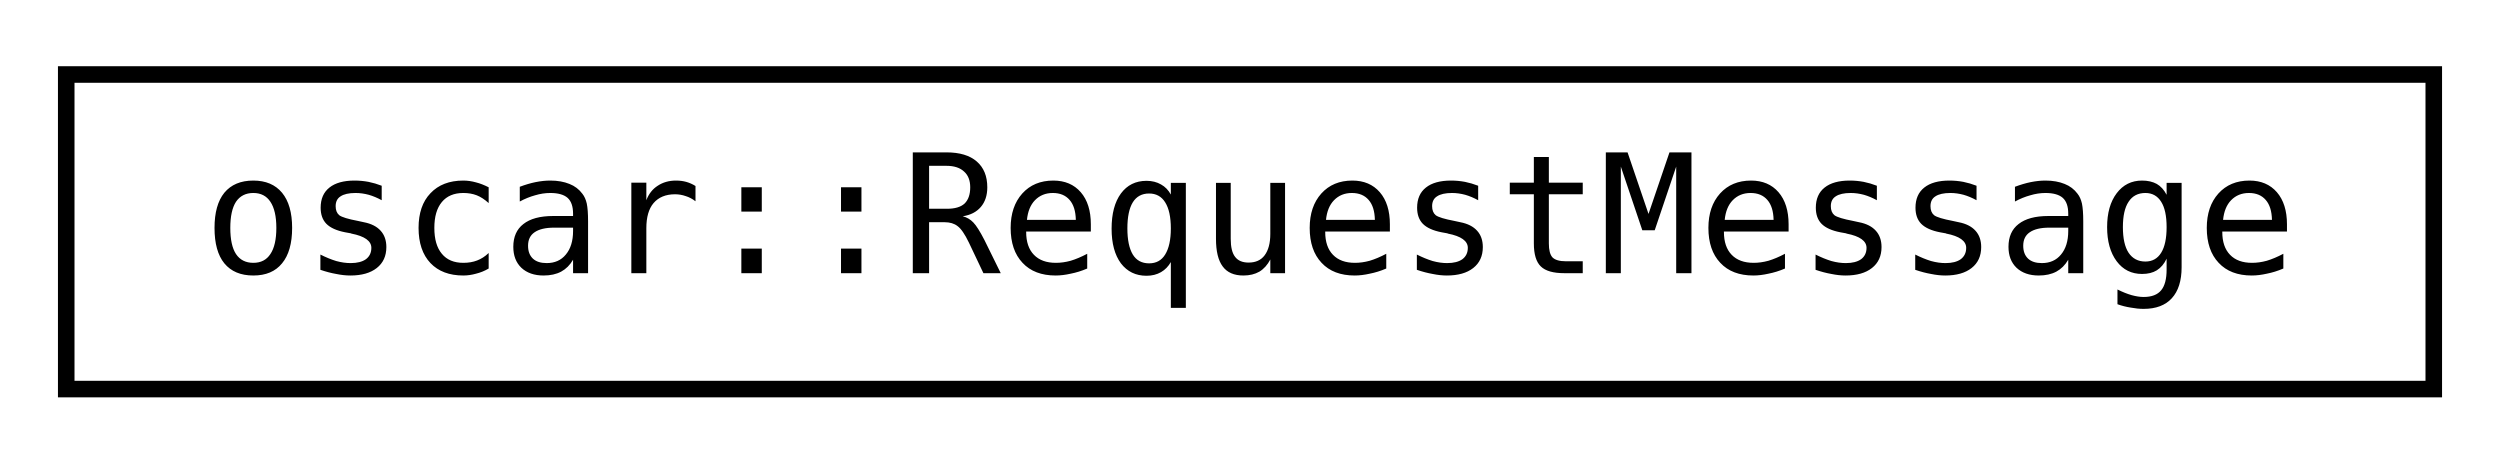
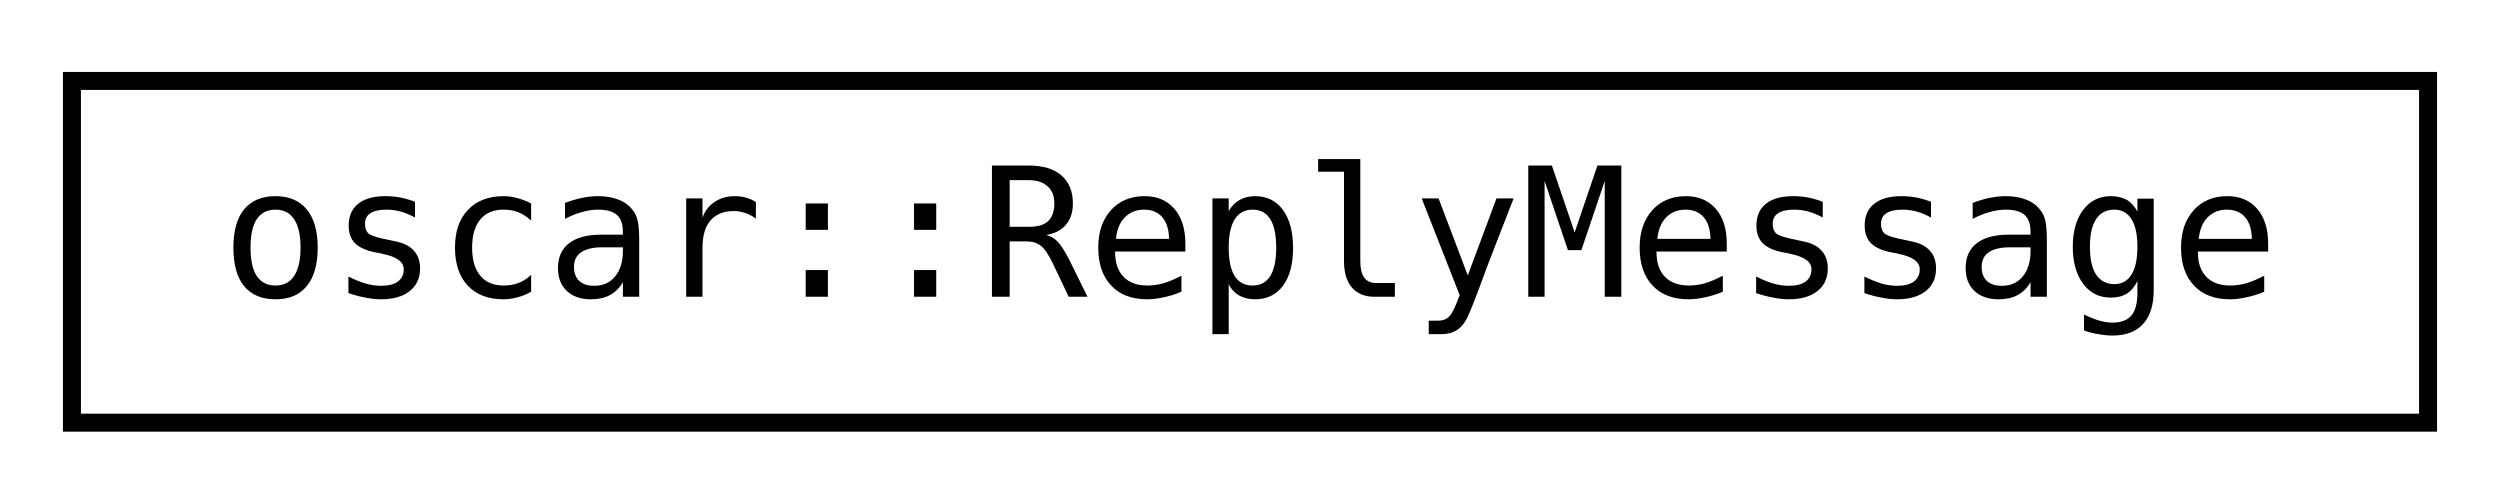
- <svg xmlns="http://www.w3.org/2000/svg" xmlns:xlink="http://www.w3.org/1999/xlink" width="151pt" height="28pt" viewBox="0.00 0.00 151.00 28.00">
+ <svg xmlns="http://www.w3.org/2000/svg" xmlns:xlink="http://www.w3.org/1999/xlink" width="139pt" height="28pt" viewBox="0.00 0.00 139.00 28.00">
  <g id="graph0" class="graph" transform="scale(1 1) rotate(0) translate(4 24)">
    <g id="node1" class="node">
      <g id="a_node1">
-         <a xlink:href="structoscar_1_1RequestMessage.html" target="_top" xlink:title=" ">
-           <polygon fill="none" stroke="black" points="0,-0.5 0,-19.5 143,-19.5 143,-0.5 0,-0.5" />
-           <text text-anchor="middle" x="71.5" y="-7.5" font-family="Consolas" font-size="10.00">oscar::RequestMessage</text>
+         <a xlink:href="structoscar_1_1ReplyMessage.html" target="_top" xlink:title=" ">
+           <polygon fill="none" stroke="black" points="0,-0.5 0,-19.5 131,-19.5 131,-0.5 0,-0.5" />
+           <text text-anchor="middle" x="65.5" y="-7.5" font-family="Consolas" font-size="10.00">oscar::ReplyMessage</text>
        </a>
      </g>
    </g>
  </g>
</svg>
